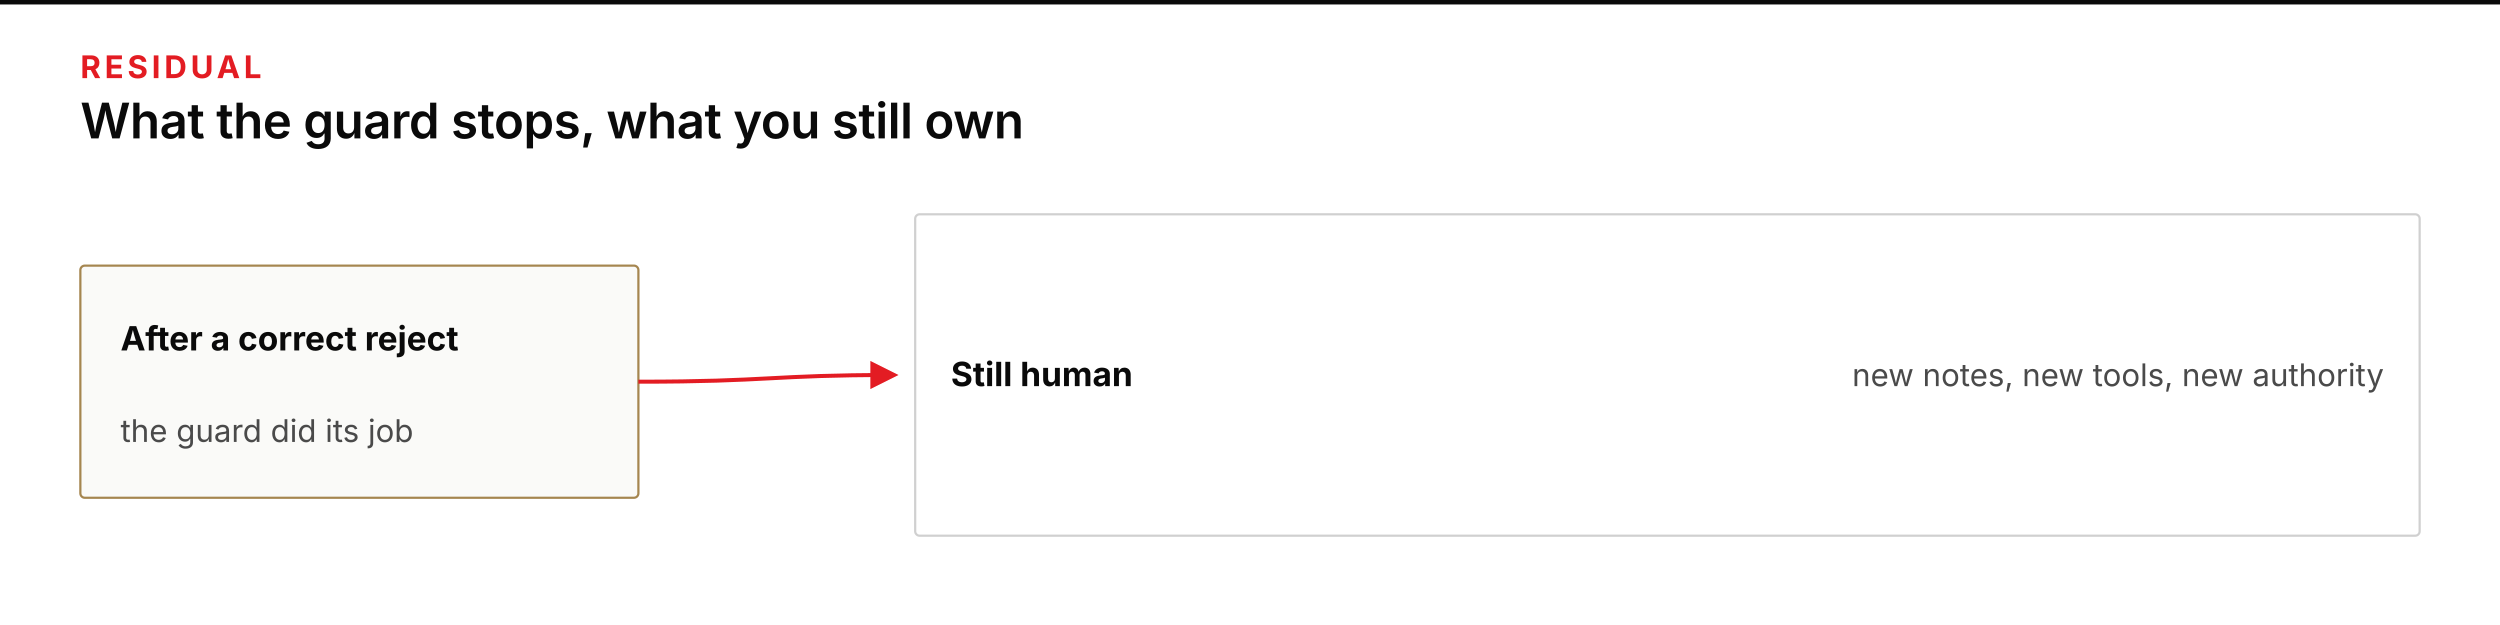
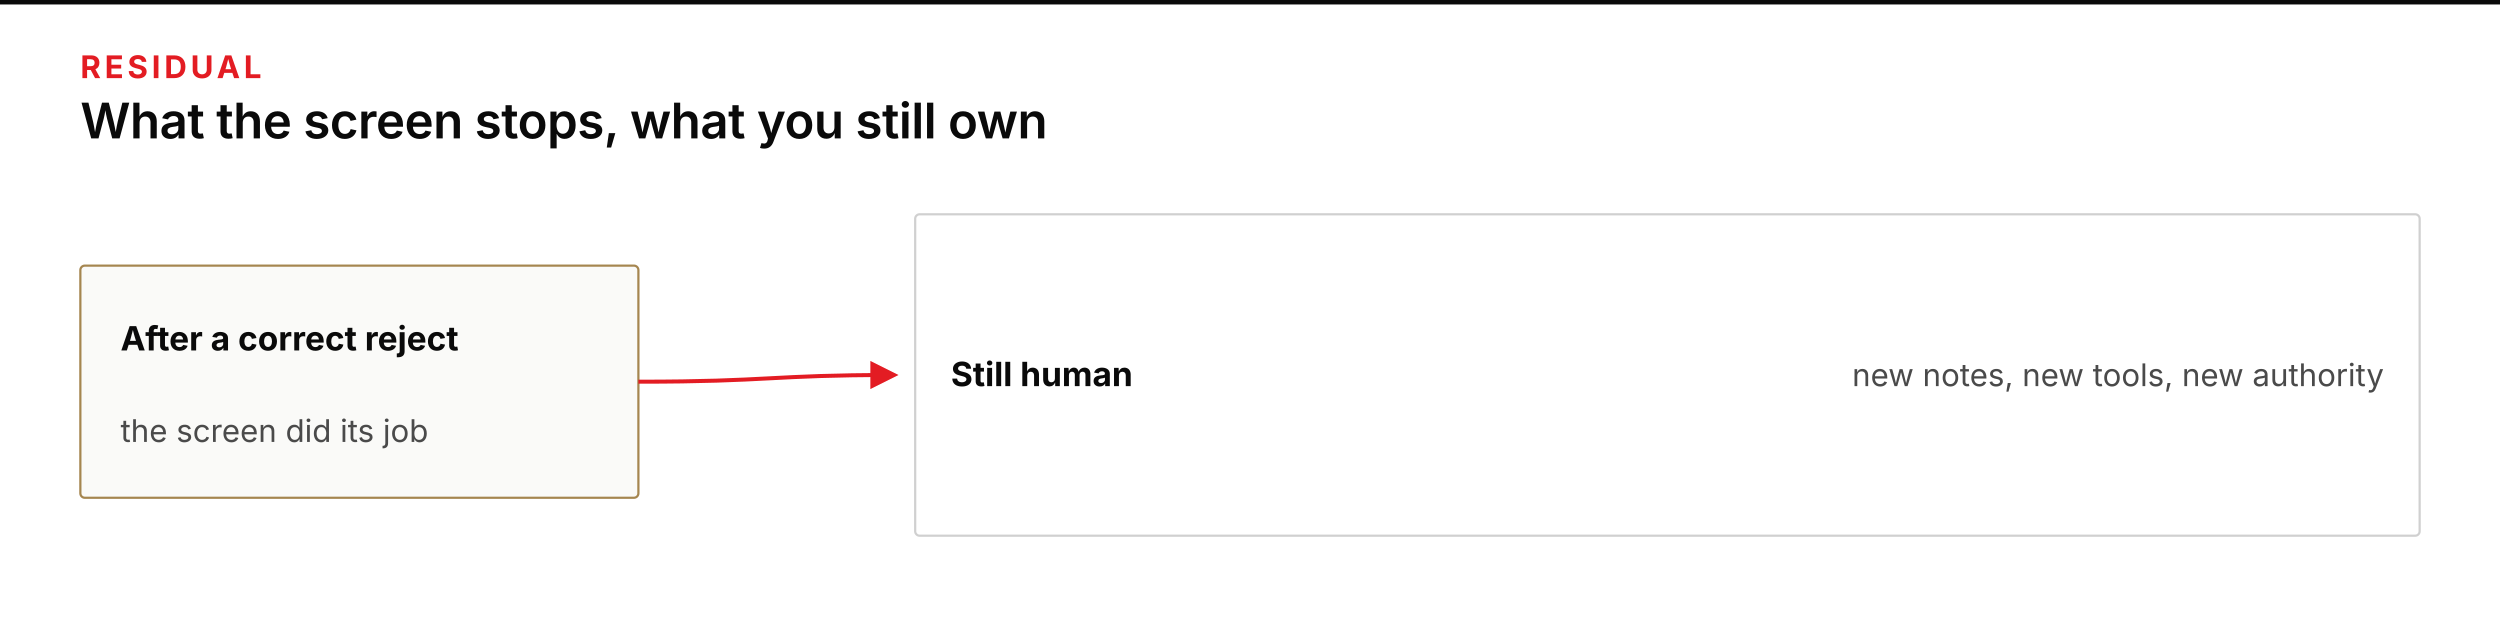
<svg xmlns="http://www.w3.org/2000/svg" viewBox="0 0 1120 280" width="1120" height="280" role="img" aria-labelledby="m02-residual-title m02-residual-desc">
  <style>
    text { font-family: Inter, "IBM Plex Sans", "Helvetica Neue", Arial, sans-serif; fill: #0A0A0A; }
    .eyebrow, .step, .micro { font-size: 14px; font-weight: 650; letter-spacing: 1.7px; }
    .eyebrow { fill: #E31C23; }
    .step, .micro { fill: #6B6B6B; }
    .figure-title { font-size: 22px; font-weight: 600; letter-spacing: -0.2px; }
    .label { font-size: 15px; font-weight: 650; }
    .body { font-size: 14px; font-weight: 430; fill: #4A4A4A; }
  </style>
  <rect width="1120" height="280" fill="#FFFFFF" />
  <path d="M 0 0 H 1120" stroke="#0A0A0A" stroke-width="4" />
  <text class="eyebrow" x="36" y="35">RESIDUAL</text>
  <text class="figure-title" x="36" y="62" text-anchor="start">
-     <tspan x="36" dy="0">What the guard stops, what you still own</tspan>
+     <tspan x="36" dy="0">What the screen stops, what you still own</tspan>
  </text>
  <defs>
    <marker id="m02-residual-arrow" viewBox="0 0 10 10" refX="8" refY="5" markerWidth="7" markerHeight="7" orient="auto-start-reverse">
      <path d="M 0 0 L 10 5 L 0 10 z" fill="#E31C23" />
    </marker>
  </defs>
  <rect x="36" y="119" width="250" height="104" rx="2" fill="#FAFAF8" stroke="#A58650" />
  <text class="label" x="54" y="157" text-anchor="start">
    <tspan x="54" dy="0">After a correct reject</tspan>
  </text>
  <text class="body" x="54" y="198" text-anchor="start">
-     <tspan x="54" dy="0">the guard did its job</tspan>
+     <tspan x="54" dy="0">the screen did its job</tspan>
  </text>
  <path d="M 286 171 C 345 171, 345 168, 400 168" fill="none" stroke="#E31C23" stroke-width="1.8" marker-end="url(#m02-residual-arrow)" />
  <rect x="410" y="96" width="674" height="144" rx="2" fill="#FFFFFF" stroke="#D0D0D0" />
  <text class="label" x="426" y="173">Still human</text>
  <text class="body" x="1068" y="173" text-anchor="end">new notes, new tools, new authority</text>
</svg>
